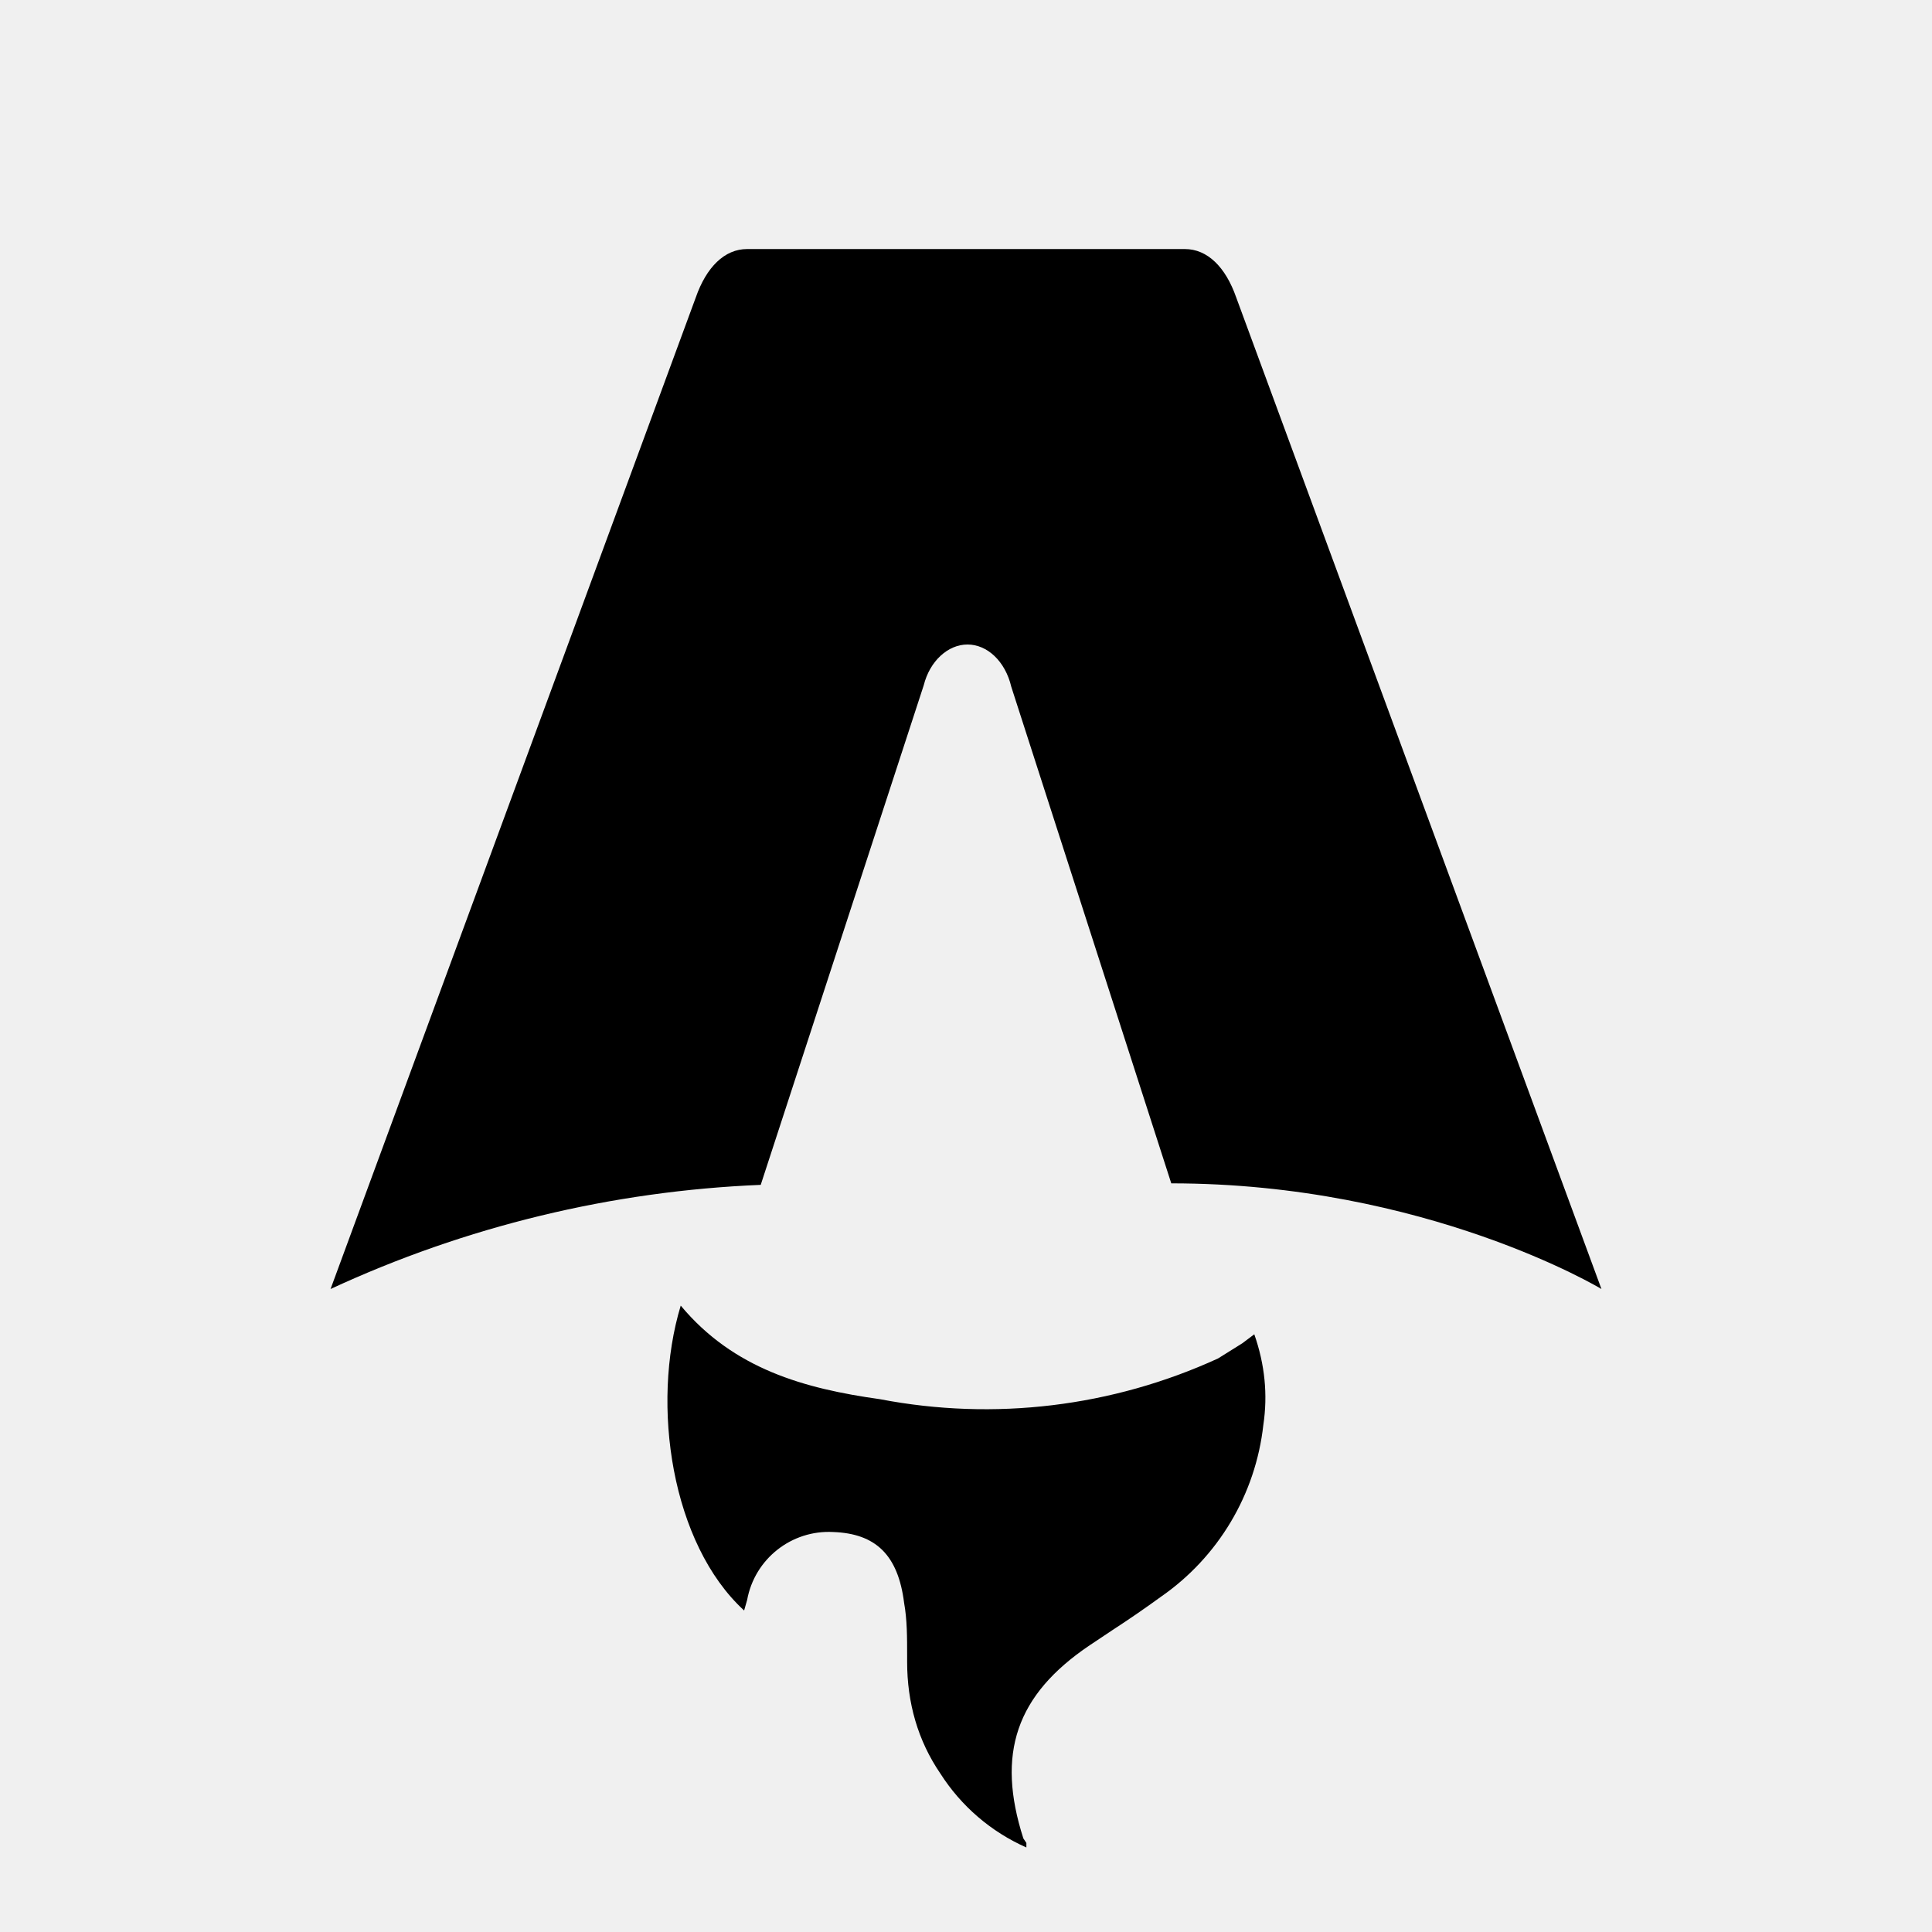
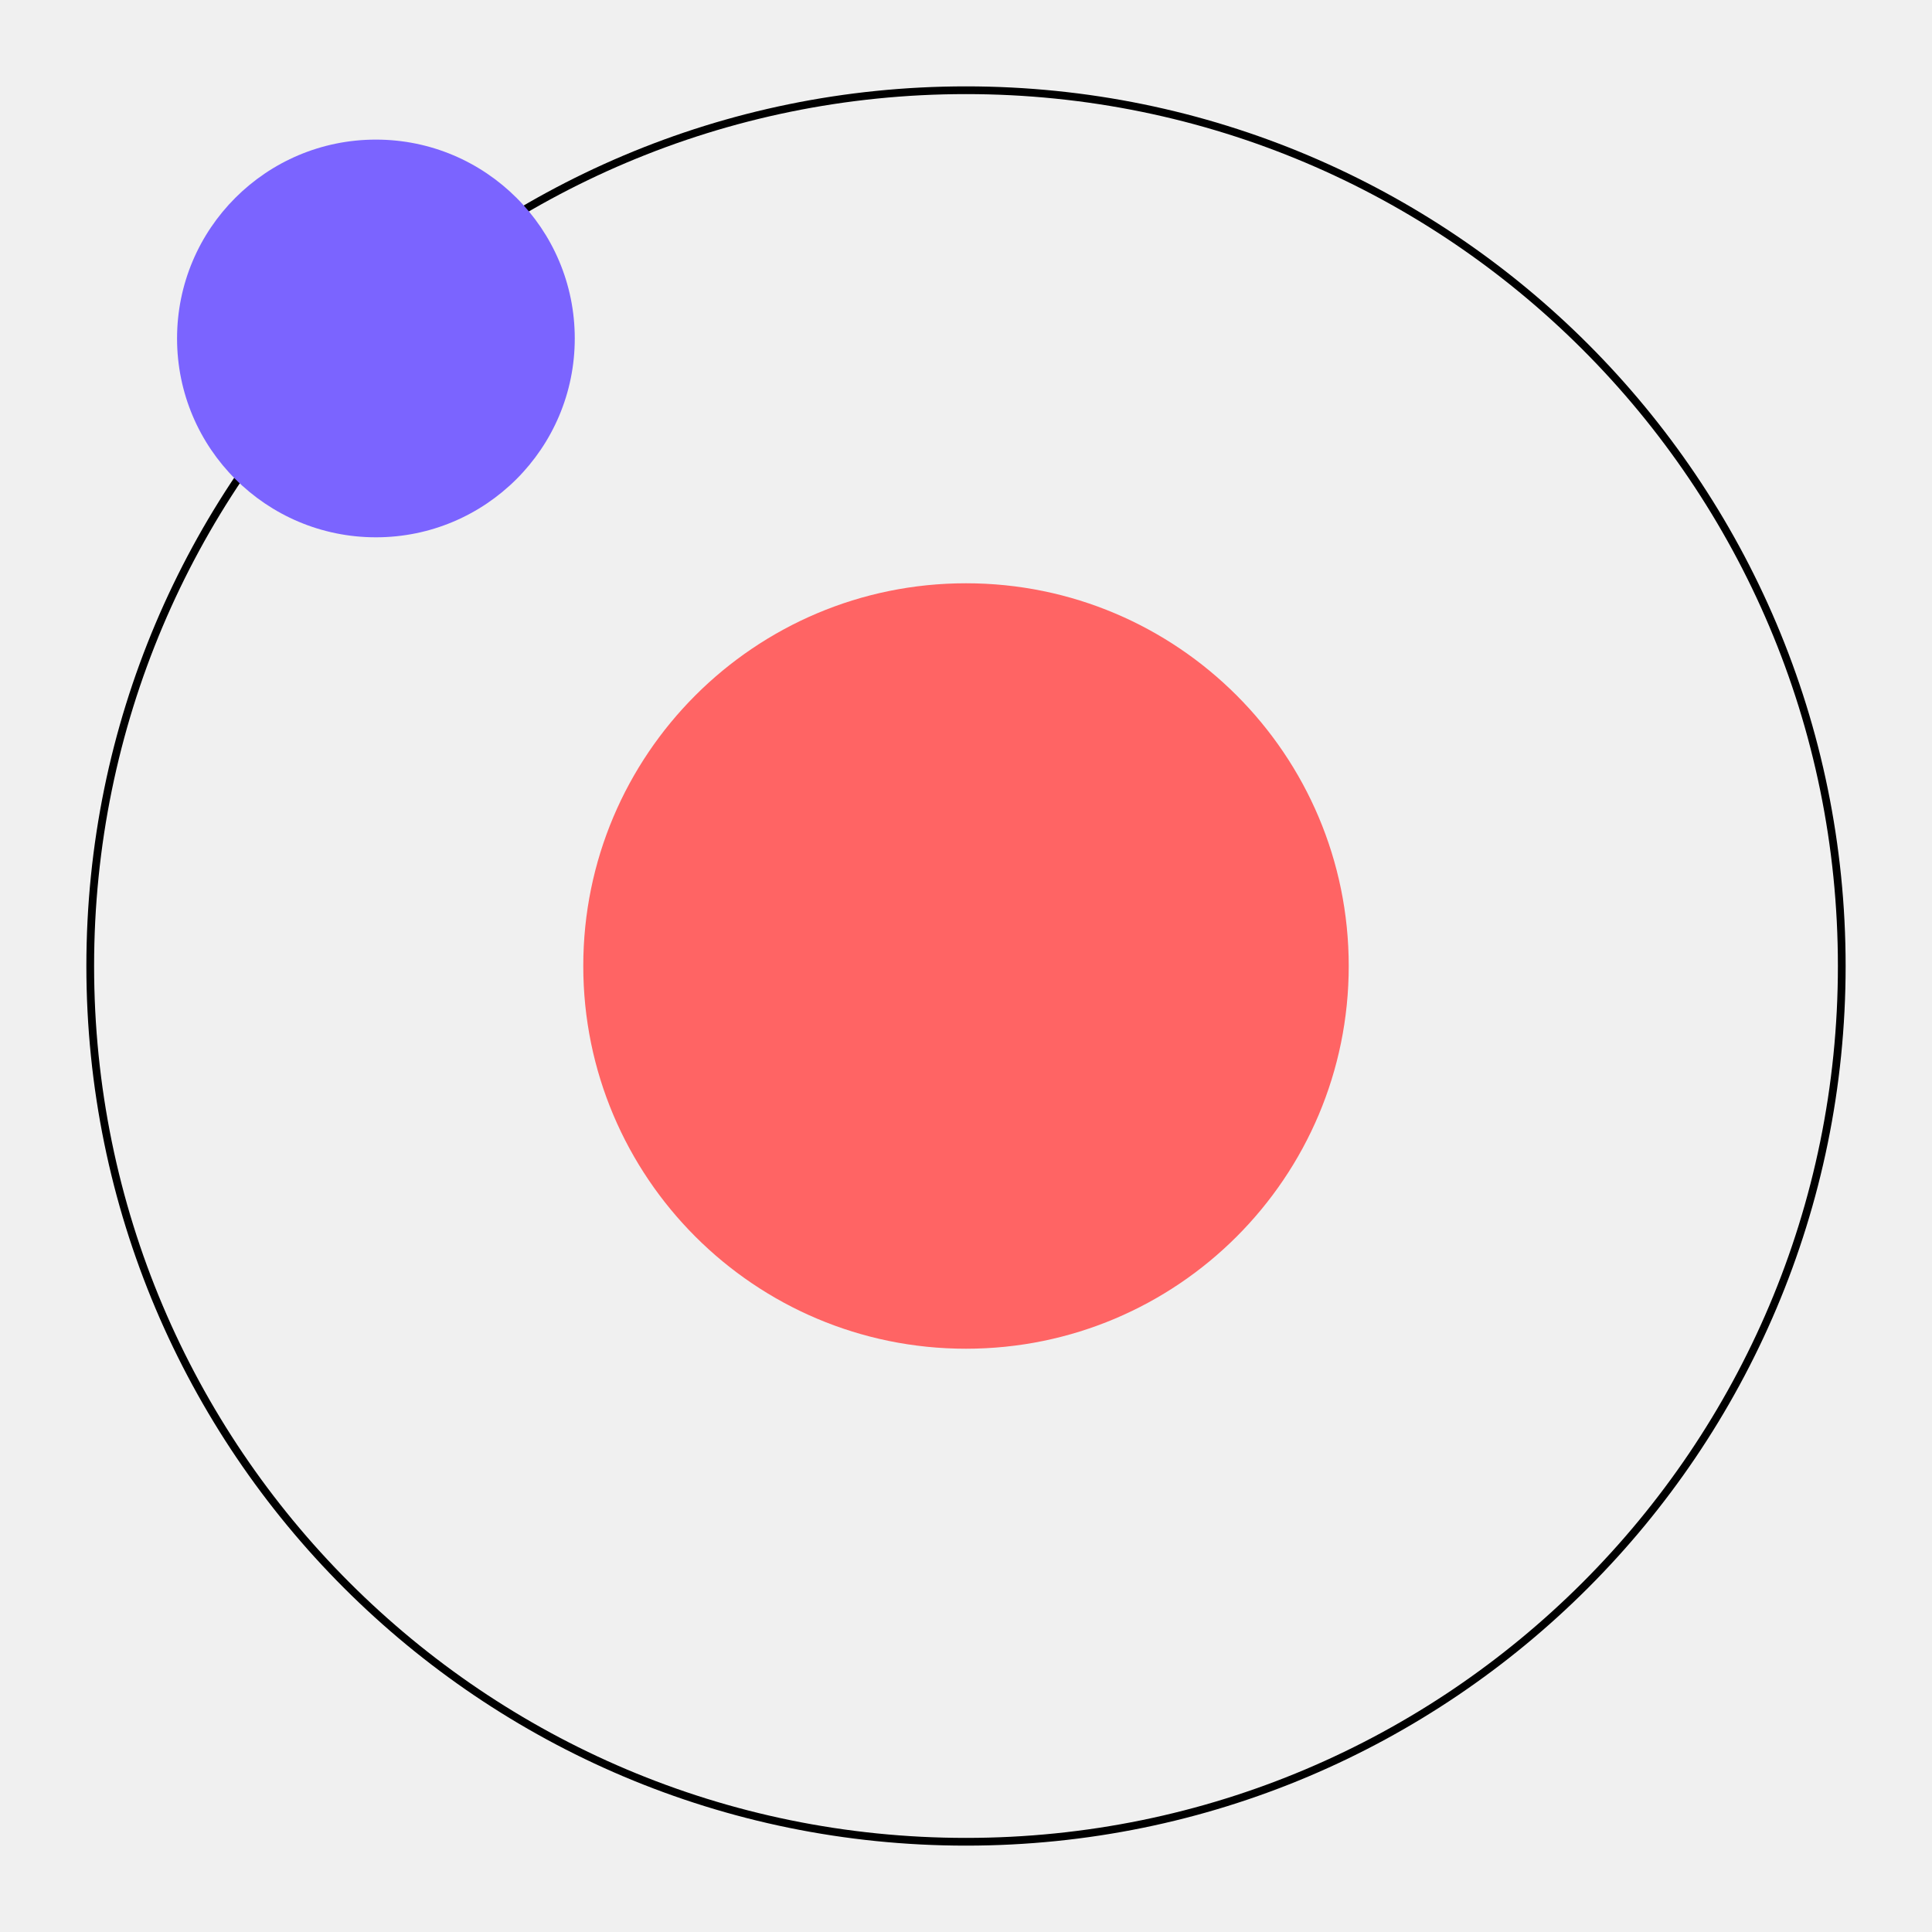
- <svg xmlns="http://www.w3.org/2000/svg" fill="none" viewBox="0 0 128 128">
-   <path d="M50.4 78.5a75.1 75.1 0 0 0-28.5 6.9l24.2-65.7c.7-2 1.9-3.2 3.4-3.2h29c1.5 0 2.7 1.2 3.4 3.2l24.2 65.7s-11.6-7-28.5-7L67 45.5c-.4-1.7-1.6-2.8-2.9-2.8-1.3 0-2.5 1.1-2.9 2.7L50.4 78.5Zm-1.1 28.2Zm-4.2-20.2c-2 6.6-.6 15.8 4.2 20.2a17.5 17.5 0 0 1 .2-.7 5.5 5.5 0 0 1 5.7-4.5c2.8.1 4.3 1.5 4.7 4.7.2 1.1.2 2.3.2 3.5v.4c0 2.7.7 5.2 2.2 7.4a13 13 0 0 0 5.7 4.9v-.3l-.2-.3c-1.8-5.6-.5-9.5 4.4-12.8l1.5-1a73 73 0 0 0 3.2-2.2 16 16 0 0 0 6.8-11.4c.3-2 .1-4-.6-6l-.8.6-1.6 1a37 37 0 0 1-22.4 2.7c-5-.7-9.7-2-13.2-6.2Z" />
-   <style>
-         path { fill: #000; }
-         @media (prefers-color-scheme: dark) {
-             path { fill: #FFF; }
-         }
-     </style>
+ <svg xmlns="http://www.w3.org/2000/svg" viewBox="0 0 500 500">
+   <ellipse style="fill: rgba(216, 216, 216, 0); stroke: rgb(0, 0, 0); stroke-width: 2;" cx="250" cy="250" rx="226.647" ry="226.647" />
+   <ellipse style="fill: rgb(255, 100, 100); stroke: initial;" cx="250" cy="250" rx="99.049" ry="99.049" />
+   <ellipse style="fill: rgb(123, 100, 255); stroke: initial;" cx="97.286" cy="87.592" rx="51.463" ry="51.463" />
</svg>
